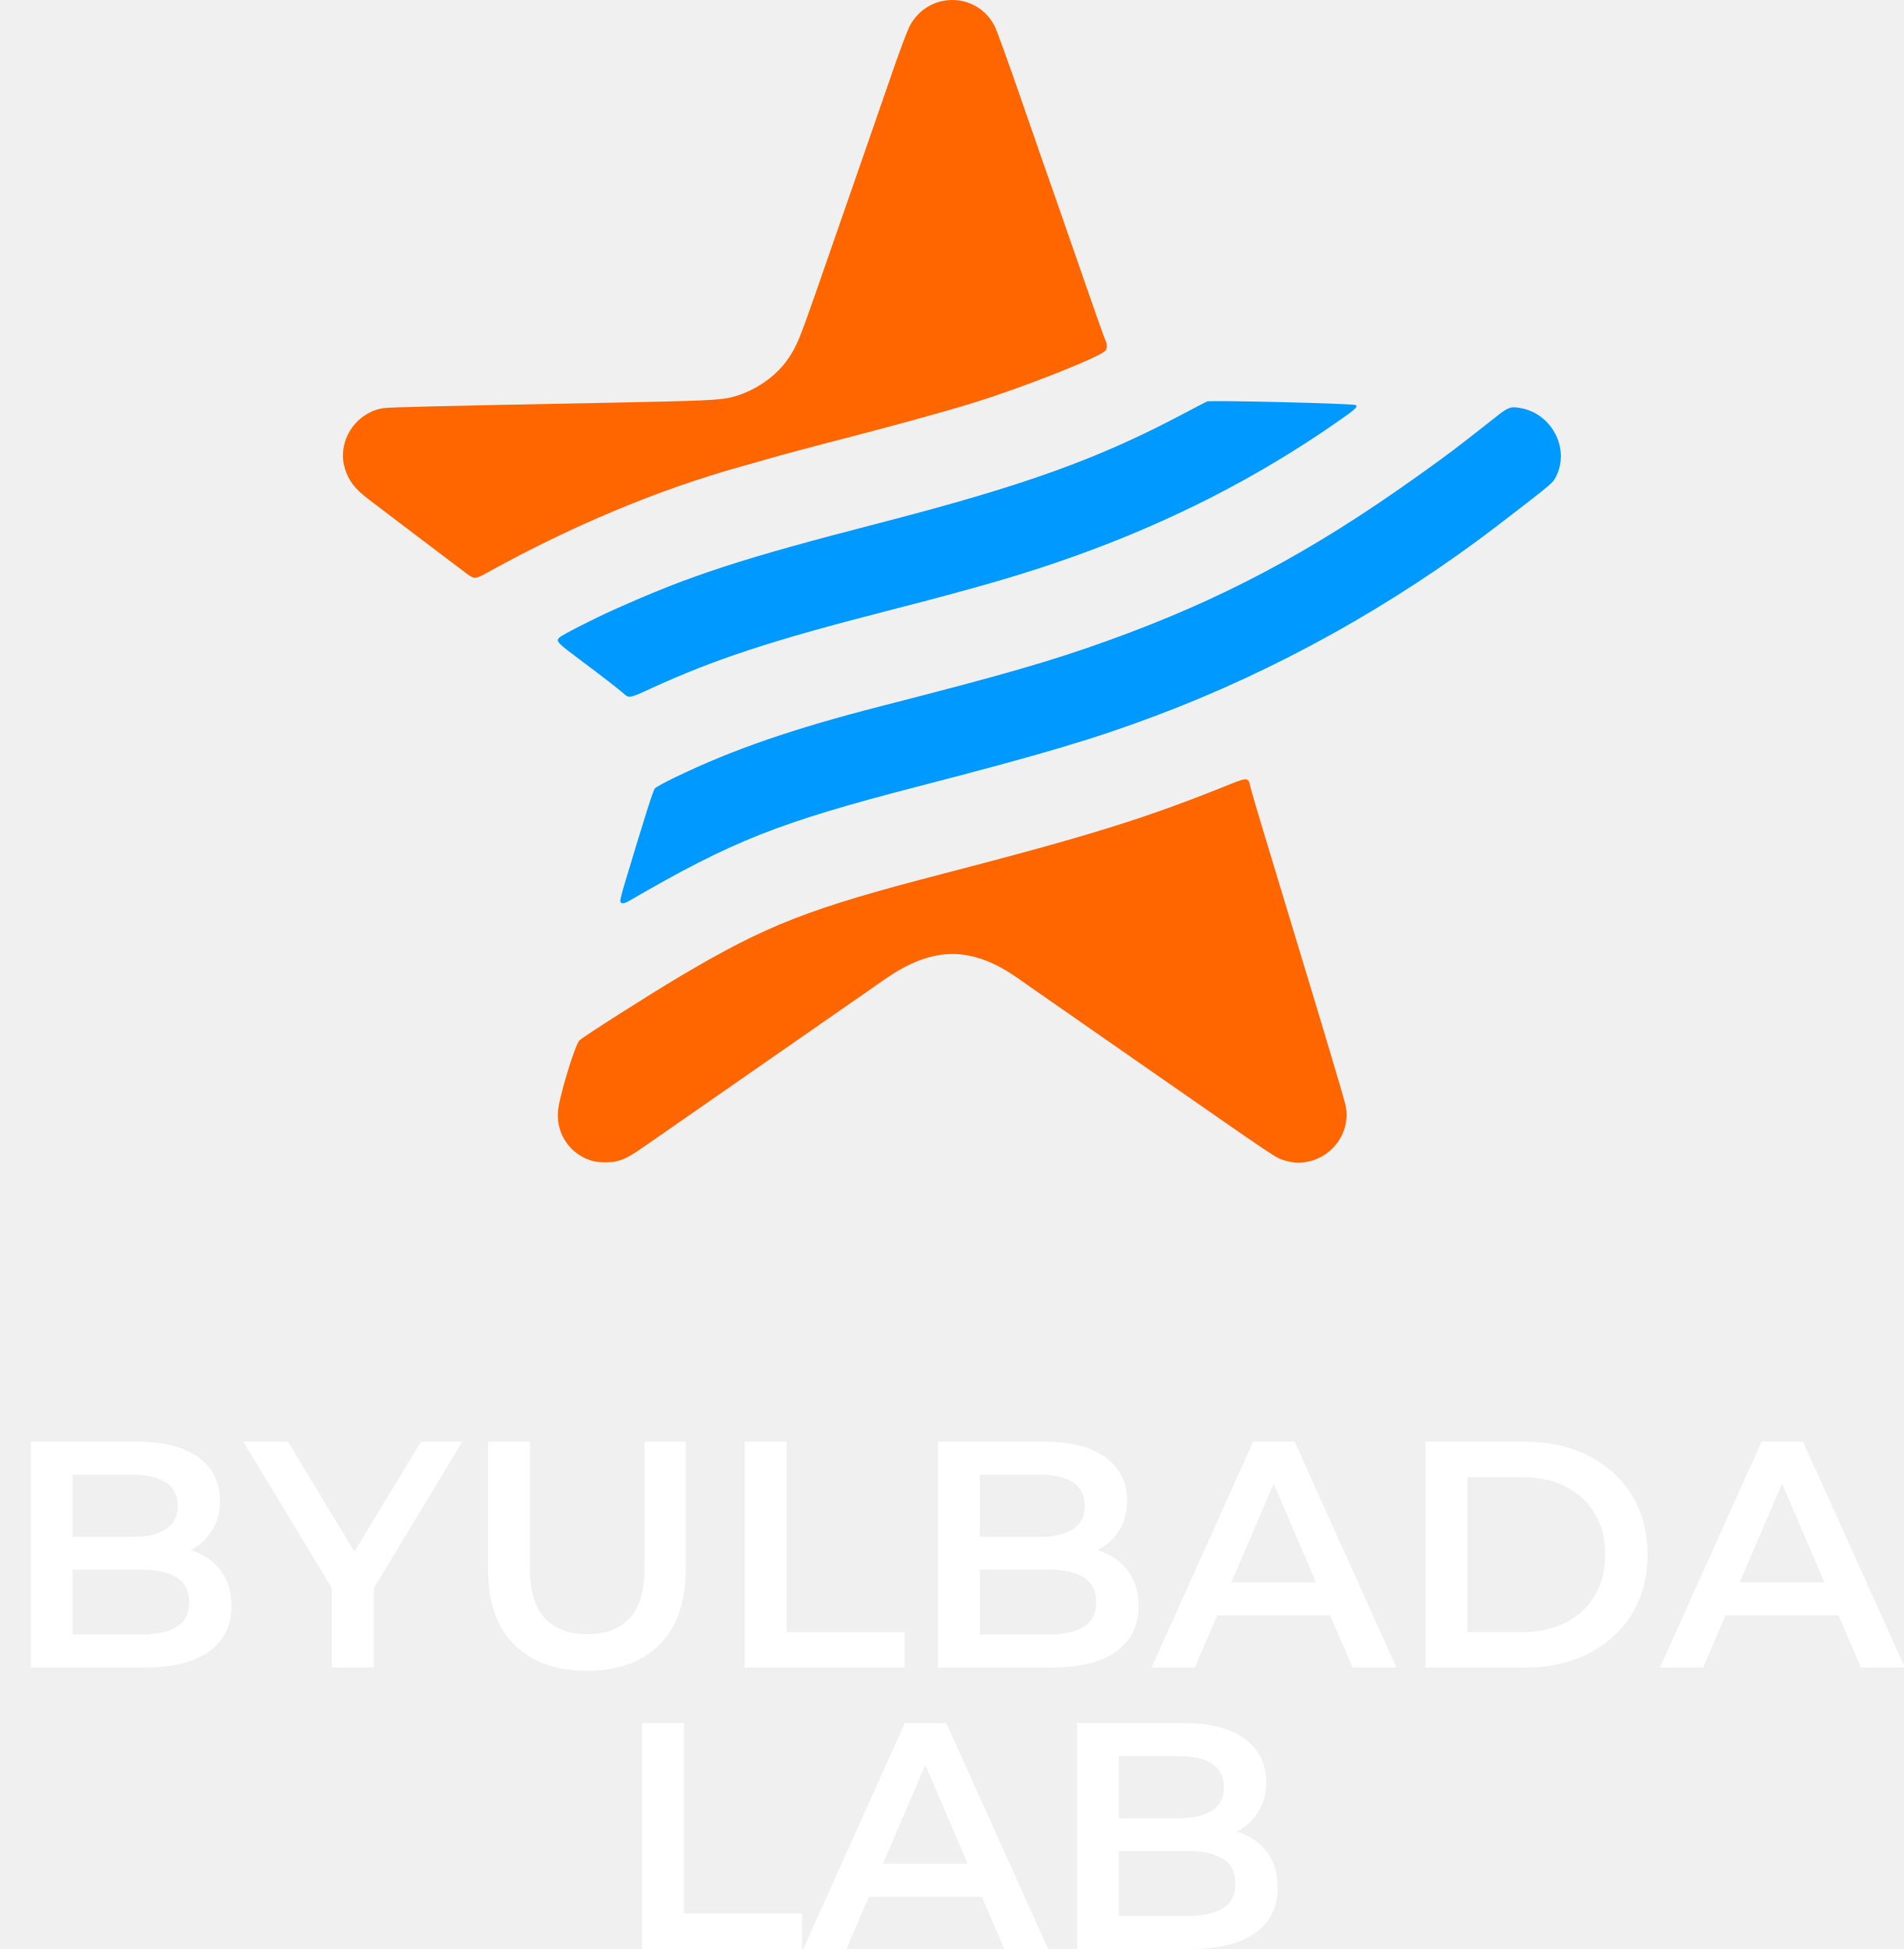
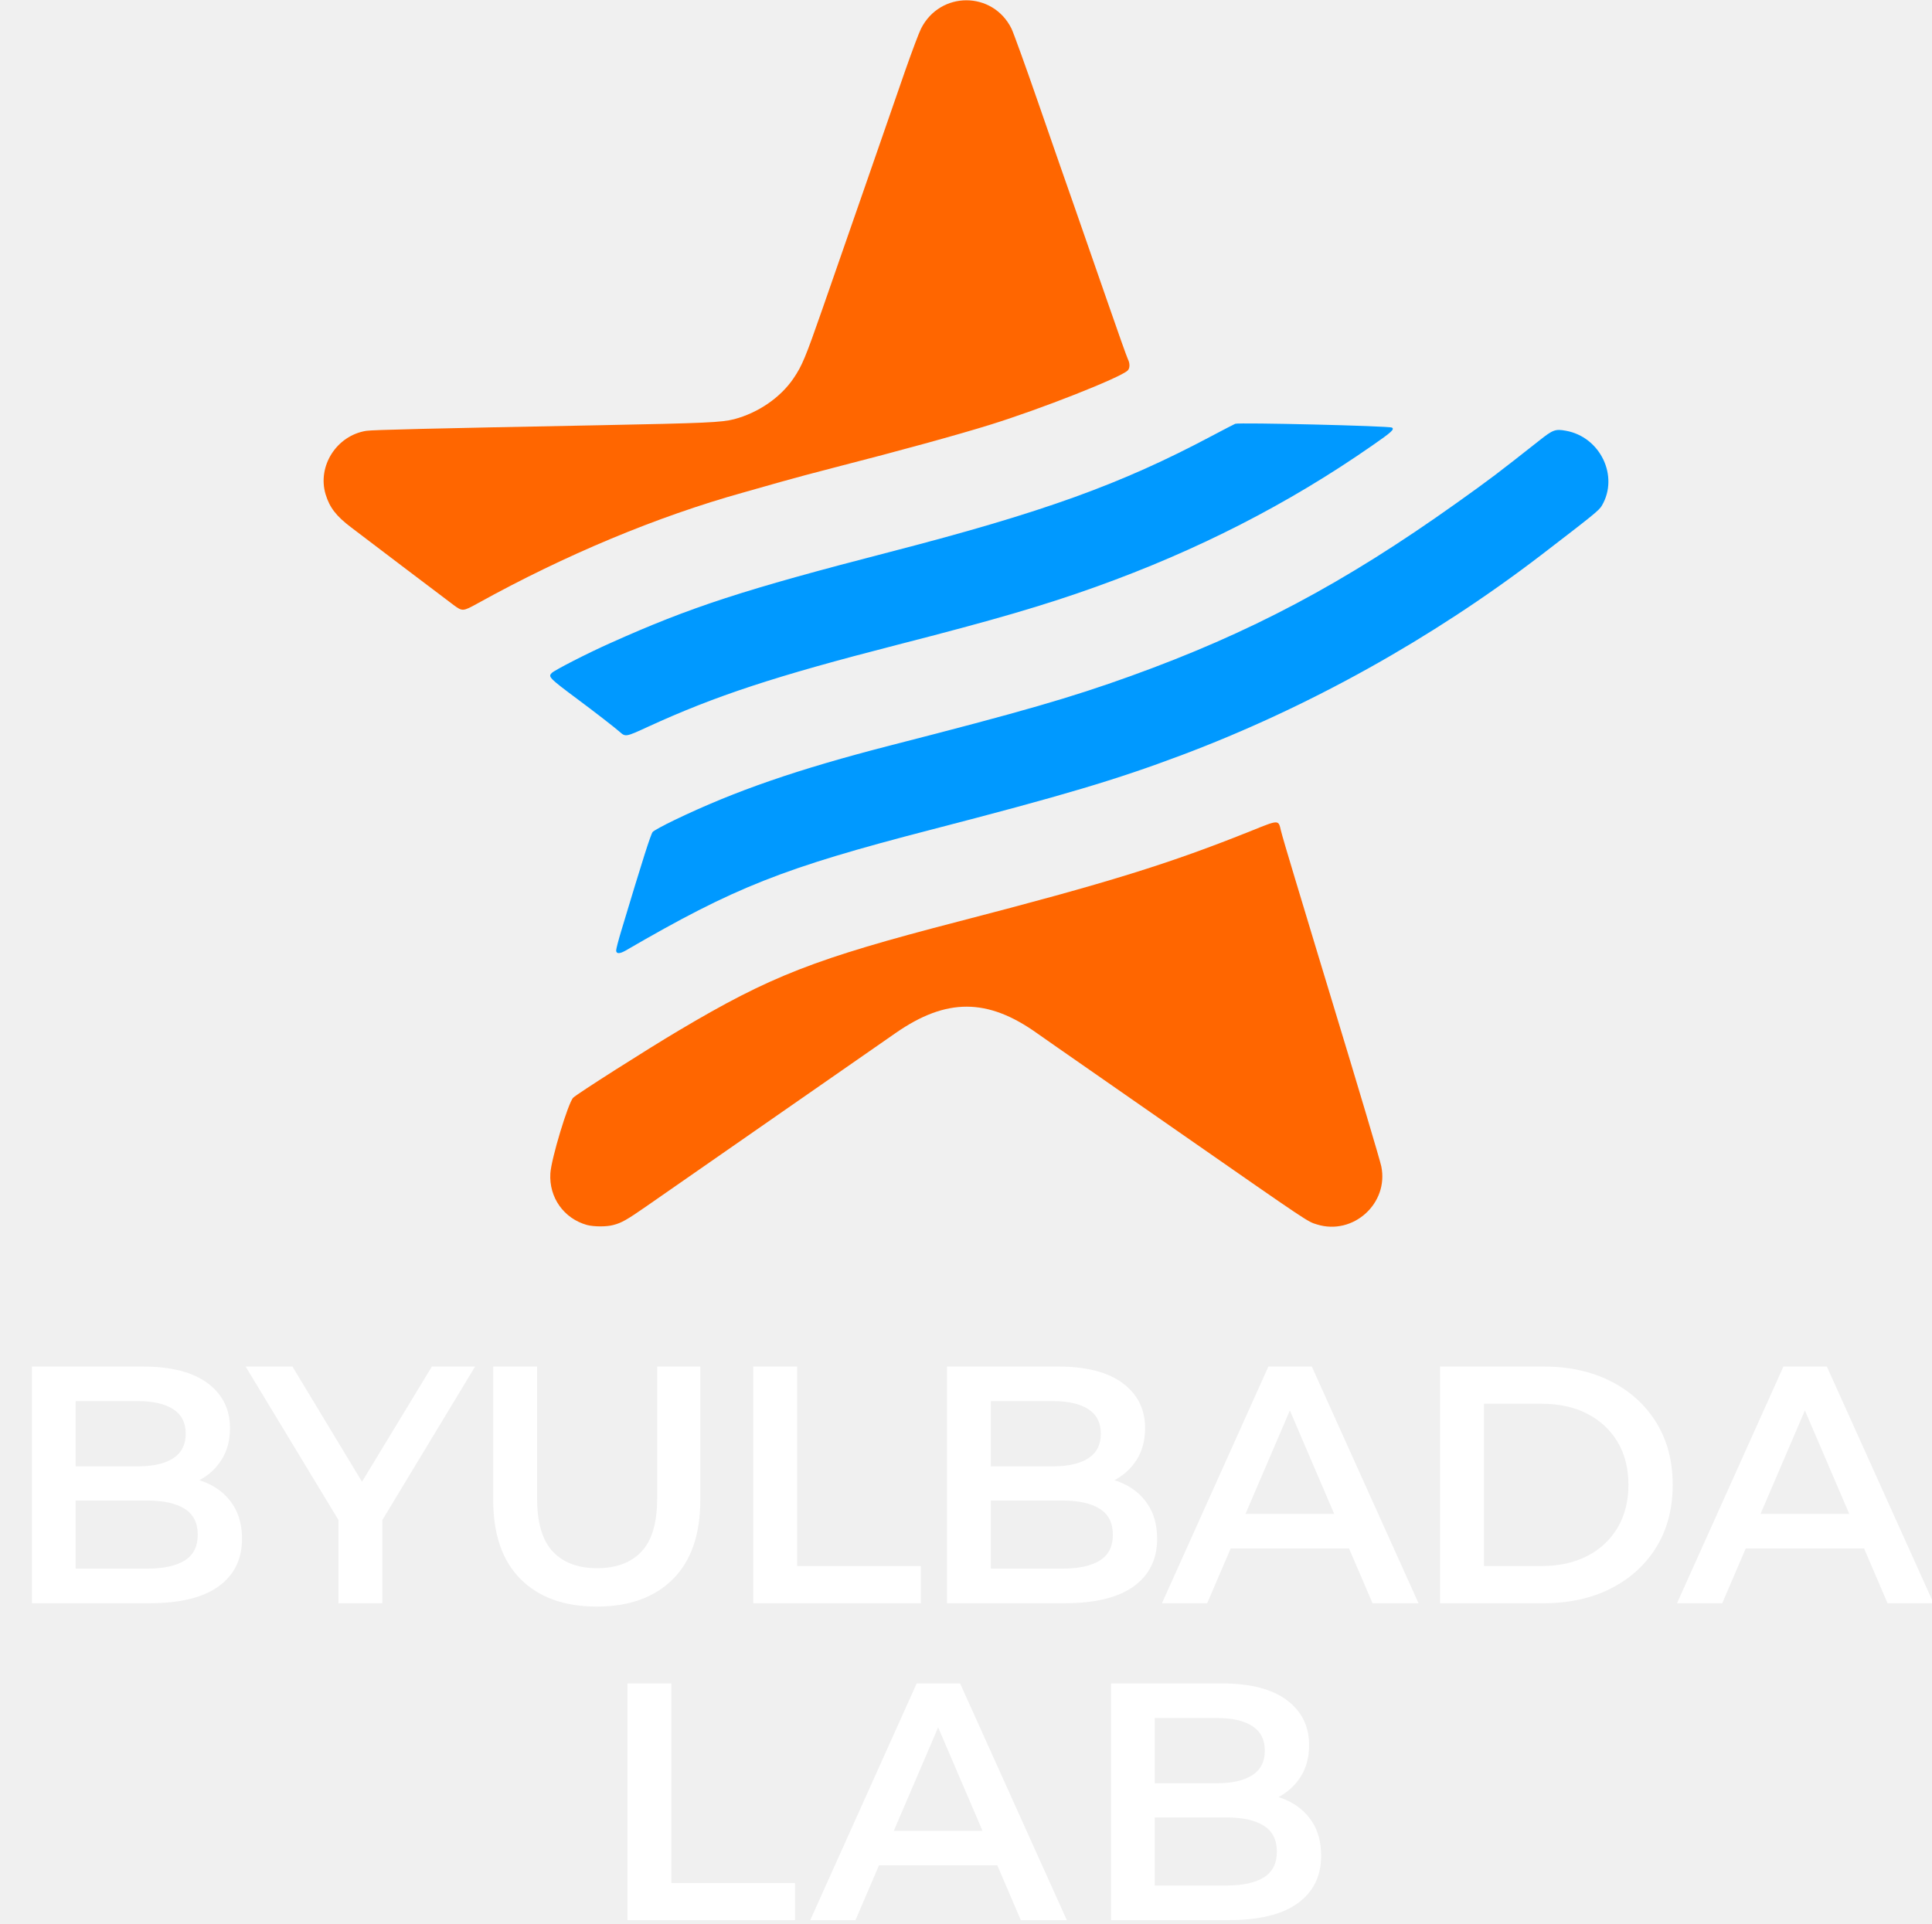
- <svg xmlns="http://www.w3.org/2000/svg" viewBox="0 0 754.56 772.90" width="755" height="773" role="img" aria-label="BYULBADA LAB">
-   <g transform="translate(92.0017,-31.946) scale(0.421313)">
+ <svg xmlns="http://www.w3.org/2000/svg" viewBox="0 0 731.26 728.04" width="731" height="728" role="img" aria-label="BYULBADA LAB">
+   <g transform="translate(78.3617,-32.1691) scale(0.424255)">
    <path d="M339.0,1168.6C318.4,1162.9 305.0,1144.1 306.3,1122.6C307.0,1109.8 322.3,1059.2 326.7,1055.0C330.4,1051.4 392.5,1011.9 420.5,995.3C502.9,946.3 542.3,931.0 670.0,897.9C804.3,863.1 858.7,846.2 932.6,816.5C956.1,807.0 955.9,807.0 958.0,816.4C958.6,819.1 964.2,838.4 970.6,859.4C988.1,917.3 997.6,948.9 1003.0,966.5C1026.5,1043.8 1046.4,1110.5 1047.6,1116.2C1054.5,1149.3 1022.5,1178.2 990.2,1168.1C981.7,1165.5 984.5,1167.4 870.0,1087.7C813.1,1048.1 762.9,1013.2 758.5,1010.1C754.1,1007.1 746.0,1001.4 740.5,997.5C696.3,966.0 659.6,965.9 614.5,997.2C602.8,1005.3 414.9,1136.0 392.0,1151.9C374.9,1163.8 369.9,1166.7 362.5,1168.6C356.4,1170.3 345.0,1170.2 339.0,1168.6ZM220.1,615.5C216.7,613.0 196.1,597.4 174.2,580.8C152.4,564.2 131.8,548.6 128.5,546.1C115.3,536.1 109.4,528.5 105.8,516.7C98.2,491.5 115.6,464.2 142.0,460.0C147.9,459.1 197.8,457.9 350.0,455.0C445.8,453.1 458.9,452.5 470.3,449.6C491.8,443.9 511.6,430.3 523.2,413.2C530.9,401.9 533.9,394.6 549.1,351.0C556.8,328.7 574.2,278.8 587.7,240.0C601.1,201.2 617.0,155.5 622.9,138.5C628.9,121.4 635.2,104.6 637.0,101.1C654.0,67.4 701.0,67.4 717.7,101.1C719.4,104.6 730.4,134.9 742.0,168.5C753.6,202.1 768.1,243.7 774.2,261.0C780.2,278.3 793.0,315.2 802.7,343.0C812.3,370.8 820.8,394.7 821.6,396.2C823.5,399.9 823.4,404.4 821.2,406.3C813.9,412.9 743.7,440.6 698.5,454.6C670.3,463.4 616.4,478.2 562.5,492.0C544.9,496.5 522.2,502.6 512.0,505.5C501.8,508.4 486.8,512.7 478.5,515.0C401.6,536.4 319.5,570.7 241.5,613.9C228.3,621.2 227.9,621.2 220.1,615.5Z" fill="#ff6600" />
    <path d="M365.0,923.6C365.0,922.3 367.0,914.5 369.5,906.3C388.6,842.8 395.9,819.8 397.6,817.9C398.6,816.7 407.4,811.9 417.0,807.3C471.2,781.2 526.8,762.0 610.0,740.6C727.5,710.5 770.7,698.0 824.0,678.8C930.8,640.3 1014.0,596.2 1114.5,524.6C1145.5,502.5 1150.7,498.5 1188.5,468.7C1200.7,459.0 1202.9,458.2 1212.2,459.9C1242.9,465.3 1259.9,500.4 1244.4,526.7C1241.9,531.0 1237.4,534.6 1190.0,571.0C1092.7,645.5 982.4,706.9 869.1,749.5C811.1,771.3 764.1,785.3 645.5,816.0C513.5,850.2 470.9,867.1 373.5,923.7C368.1,926.8 365.0,926.8 365.0,923.6ZM368.3,728.7C363.5,724.5 346.1,711.0 330.5,699.4C305.3,680.6 304.1,679.4 307.6,676.0C310.3,673.4 339.3,658.5 359.5,649.5C431.4,617.2 478.3,601.9 609.5,568.0C746.3,532.6 815.2,507.7 896.3,464.6C906.9,459.0 916.3,454.1 917.3,453.7C920.8,452.4 1054.8,455.6 1057.1,457.1C1059.6,458.6 1056.9,461.1 1039.4,473.2C964.6,525.3 883.3,566.8 793.5,599.0C747.0,615.7 702.5,628.7 615.5,651.0C506.8,678.9 453.6,696.4 393.3,724.1C373.8,733.1 373.3,733.2 368.3,728.7Z" fill="#0099ff" />
  </g>
-   <path d="M12.088 661.303V571.703H54.054Q70.162 571.703 78.604 578.017Q87.046 584.33 87.046 595.016Q87.046 602.134 83.715 607.223Q80.385 612.312 74.833 615.05Q69.281 617.788 62.686 617.788L65.023 613.216Q72.621 613.216 78.621 615.937Q84.621 618.658 88.113 623.948Q91.604 629.237 91.604 636.934Q91.604 648.47 82.776 654.887Q73.948 661.303 56.614 661.303ZM28.633 648.208H55.614Q64.952 648.208 69.9 645.134Q74.848 642.06 74.848 635.372Q74.848 628.684 69.9 625.555Q64.952 622.425 55.614 622.425H27.366V609.479H52.186Q60.873 609.479 65.581 606.413Q70.29 603.348 70.29 597.139Q70.29 590.913 65.581 587.856Q60.873 584.799 52.186 584.799H28.633Z" fill="#FFFFFF" />
-   <path d="M131.422 661.303V625.908L135.213 636.043L96.292 571.703H114.01L145.32 623.55H135.341L166.795 571.703H183.162L144.275 636.043L148.033 625.908V661.303Z" fill="#FFFFFF" />
-   <path d="M232.526 662.571Q214.147 662.571 203.742 652.215Q193.336 641.859 193.336 622.209V571.703H209.948V621.648Q209.948 635.454 215.889 641.748Q221.83 648.042 232.671 648.042Q243.529 648.042 249.462 641.748Q255.394 635.454 255.394 621.648V571.703H271.716V622.209Q271.716 641.859 261.311 652.215Q250.905 662.571 232.526 662.571Z" fill="#FFFFFF" />
-   <path d="M295.096 661.303V571.703H311.708V647.241H358.508V661.303Z" fill="#FFFFFF" />
-   <path d="M371.768 661.303V571.703H413.734Q429.842 571.703 438.284 578.017Q446.726 584.33 446.726 595.016Q446.726 602.134 443.395 607.223Q440.065 612.312 434.513 615.05Q428.961 617.788 422.366 617.788L424.703 613.216Q432.301 613.216 438.301 615.937Q444.301 618.658 447.793 623.948Q451.284 629.237 451.284 636.934Q451.284 648.47 442.456 654.887Q433.628 661.303 416.294 661.303ZM388.313 648.208H415.294Q424.632 648.208 429.58 645.134Q434.528 642.06 434.528 635.372Q434.528 628.684 429.58 625.555Q424.632 622.425 415.294 622.425H387.046V609.479H411.866Q420.553 609.479 425.261 606.413Q429.97 603.348 429.97 597.139Q429.97 590.913 425.261 587.856Q420.553 584.799 411.866 584.799H388.313Z" fill="#FFFFFF" />
-   <path d="M456.439 661.303 496.722 571.703H513.155L553.549 661.303H536.137L501.525 580.578H508.174L473.562 661.303ZM475.054 640.561 479.502 627.494H527.851L532.41 640.561Z" fill="#FFFFFF" />
-   <path d="M565.048 661.303V571.703H604.193Q618.723 571.703 629.725 577.31Q640.727 582.918 646.904 592.957Q653.081 602.997 653.081 616.503Q653.081 629.993 646.904 640.041Q640.727 650.089 629.725 655.696Q618.723 661.303 604.193 661.303ZM581.66 647.224H603.359Q613.437 647.224 620.8 643.399Q628.163 639.574 632.244 632.657Q636.326 625.739 636.326 616.503Q636.326 607.139 632.244 600.286Q628.163 593.432 620.8 589.607Q613.437 585.782 603.359 585.782H581.66Z" fill="#FFFFFF" />
-   <path d="M658.039 661.303 698.322 571.703H714.755L755.149 661.303H737.737L703.125 580.578H709.774L675.162 661.303ZM676.654 640.561 681.102 627.494H729.451L734.01 640.561Z" fill="#FFFFFF" />
-   <path d="M254.392 772.903V683.303H271.004V758.841H317.804V772.903Z" fill="#FFFFFF" />
-   <path d="M318.327 772.903 358.61 683.303H375.043L415.437 772.903H398.025L363.413 692.178H370.062L335.45 772.903ZM336.942 752.161 341.39 739.094H389.739L394.298 752.161Z" fill="#FFFFFF" />
-   <path d="M426.936 772.903V683.303H468.902Q485.01 683.303 493.452 689.617Q501.894 695.93 501.894 706.616Q501.894 713.734 498.563 718.823Q495.233 723.912 489.681 726.65Q484.129 729.388 477.534 729.388L479.871 724.816Q487.469 724.816 493.469 727.537Q499.469 730.258 502.961 735.548Q506.452 740.837 506.452 748.534Q506.452 760.07 497.624 766.487Q488.796 772.903 471.462 772.903ZM443.481 759.808H470.462Q479.8 759.808 484.748 756.734Q489.696 753.66 489.696 746.972Q489.696 740.284 484.748 737.155Q479.8 734.025 470.462 734.025H442.214V721.079H467.034Q475.721 721.079 480.429 718.013Q485.138 714.948 485.138 708.739Q485.138 702.513 480.429 699.456Q475.721 696.399 467.034 696.399H443.481Z" fill="#FFFFFF" />
+   <path d="M12.088 606.797V517.197H54.054Q70.162 517.197 78.604 523.511Q87.046 529.824 87.046 540.51Q87.046 547.628 83.715 552.717Q80.385 557.806 74.833 560.544Q69.281 563.282 62.686 563.282L65.023 558.71Q72.621 558.71 78.621 561.431Q84.621 564.152 88.113 569.442Q91.604 574.731 91.604 582.428Q91.604 593.964 82.776 600.381Q73.948 606.797 56.614 606.797ZM28.633 593.702H55.614Q64.952 593.702 69.9 590.628Q74.848 587.554 74.848 580.866Q74.848 574.178 69.9 571.049Q64.952 567.919 55.614 567.919H27.366V554.973H52.186Q60.873 554.973 65.581 551.907Q70.29 548.842 70.29 542.633Q70.29 536.407 65.581 533.35Q60.873 530.293 52.186 530.293H28.633Z" fill="#FFFFFF" />
+   <path d="M128.094 606.797V571.402L131.885 581.537L92.964 517.197H110.682L141.992 569.044H132.013L163.467 517.197H179.834L140.947 581.537L144.705 571.402V606.797Z" fill="#FFFFFF" />
+   <path d="M225.87 608.065Q207.491 608.065 197.086 597.709Q186.68 587.353 186.68 567.703V517.197H203.292V567.142Q203.292 580.948 209.233 587.242Q215.174 593.536 226.015 593.536Q236.873 593.536 242.806 587.242Q248.738 580.948 248.738 567.142V517.197H265.06V567.703Q265.06 587.353 254.655 597.709Q244.249 608.065 225.87 608.065Z" fill="#FFFFFF" />
+   <path d="M285.112 606.797V517.197H301.724V592.735H348.524V606.797Z" fill="#FFFFFF" />
+   <path d="M358.456 606.797V517.197H400.422Q416.53 517.197 424.972 523.511Q433.414 529.824 433.414 540.51Q433.414 547.628 430.083 552.717Q426.753 557.806 421.201 560.544Q415.649 563.282 409.054 563.282L411.391 558.71Q418.989 558.71 424.989 561.431Q430.989 564.152 434.481 569.442Q437.972 574.731 437.972 582.428Q437.972 593.964 429.144 600.381Q420.316 606.797 402.982 606.797ZM375.001 593.702H401.982Q411.32 593.702 416.268 590.628Q421.216 587.554 421.216 580.866Q421.216 574.178 416.268 571.049Q411.32 567.919 401.982 567.919H373.734V554.973H398.554Q407.241 554.973 411.949 551.907Q416.658 548.842 416.658 542.633Q416.658 536.407 411.949 533.35Q407.241 530.293 398.554 530.293H375.001Z" fill="#FFFFFF" />
+   <path d="M439.799 606.797 480.082 517.197H496.515L536.909 606.797H519.497L484.885 526.072H491.534L456.922 606.797ZM458.414 586.055 462.862 572.988H511.211L515.77 586.055Z" fill="#FFFFFF" />
+   <path d="M545.08 606.797V517.197H584.225Q598.755 517.197 609.757 522.804Q620.759 528.412 626.936 538.451Q633.113 548.491 633.113 561.997Q633.113 575.487 626.936 585.535Q620.759 595.583 609.757 601.19Q598.755 606.797 584.225 606.797ZM561.692 592.718H583.391Q593.469 592.718 600.832 588.893Q608.195 585.068 612.276 578.151Q616.358 571.233 616.358 561.997Q616.358 552.633 612.276 545.78Q608.195 538.926 600.832 535.101Q593.469 531.276 583.391 531.276H561.692Z" fill="#FFFFFF" />
+   <path d="M634.743 606.797 675.026 517.197H691.459L731.853 606.797H714.441L679.829 526.072H686.478L651.866 606.797ZM653.358 586.055 657.806 572.988H706.155L710.714 586.055Z" fill="#FFFFFF" />
+   <path d="M237.496 726.759V637.159H254.108V712.697H300.908V726.759Z" fill="#FFFFFF" />
+   <path d="M306.679 726.759 346.962 637.159H363.395L403.789 726.759H386.377L351.765 646.034H358.414L323.802 726.759ZM325.294 706.016 329.742 692.949H378.091L382.65 706.016Z" fill="#FFFFFF" />
+   <path d="M420.536 726.759V637.159H462.502Q478.61 637.159 487.052 643.472Q495.494 649.786 495.494 660.471Q495.494 667.59 492.163 672.679Q488.833 677.768 483.281 680.506Q477.729 683.243 471.134 683.243L473.471 678.672Q481.069 678.672 487.069 681.393Q493.069 684.114 496.561 689.403Q500.052 694.693 500.052 702.389Q500.052 713.926 491.224 720.342Q482.396 726.759 465.062 726.759ZM437.081 713.663H464.062Q473.4 713.663 478.348 710.59Q483.296 707.516 483.296 700.828Q483.296 694.14 478.348 691.01Q473.4 687.881 464.062 687.881H435.814V674.934H460.634Q469.321 674.934 474.029 671.869Q478.738 668.804 478.738 662.594Q478.738 656.369 474.029 653.312Q469.321 650.255 460.634 650.255H437.081Z" fill="#FFFFFF" />
</svg>
